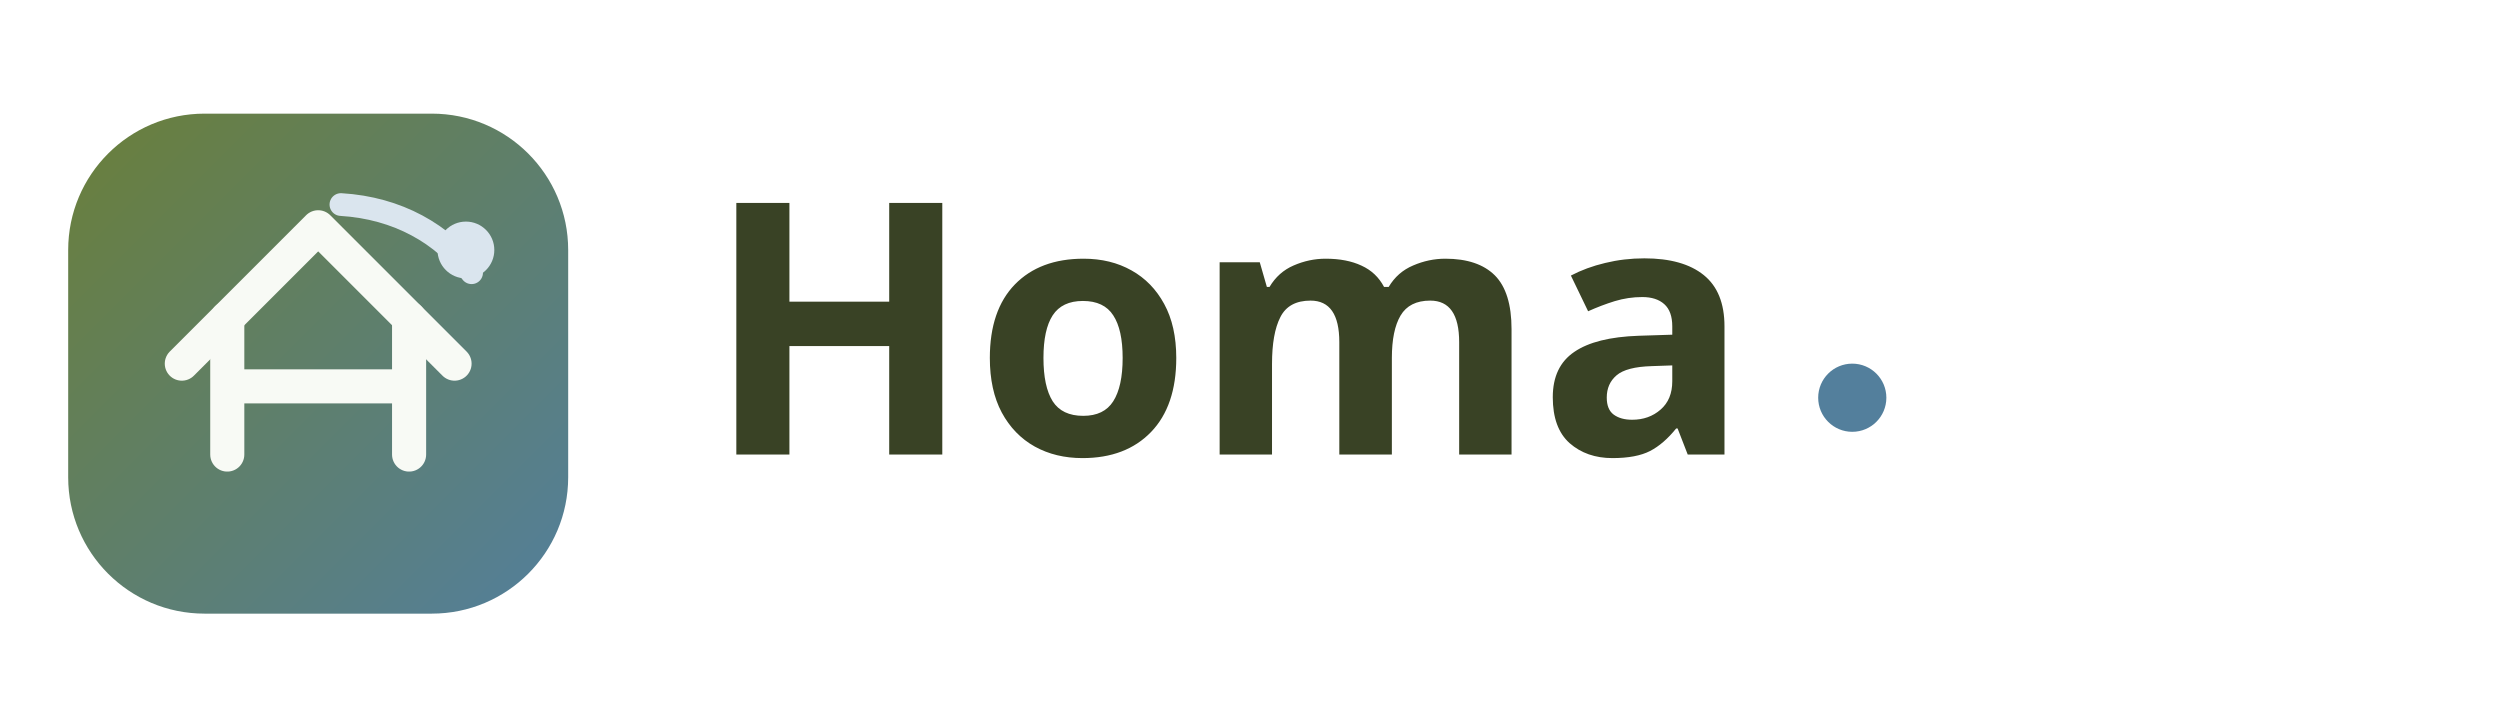
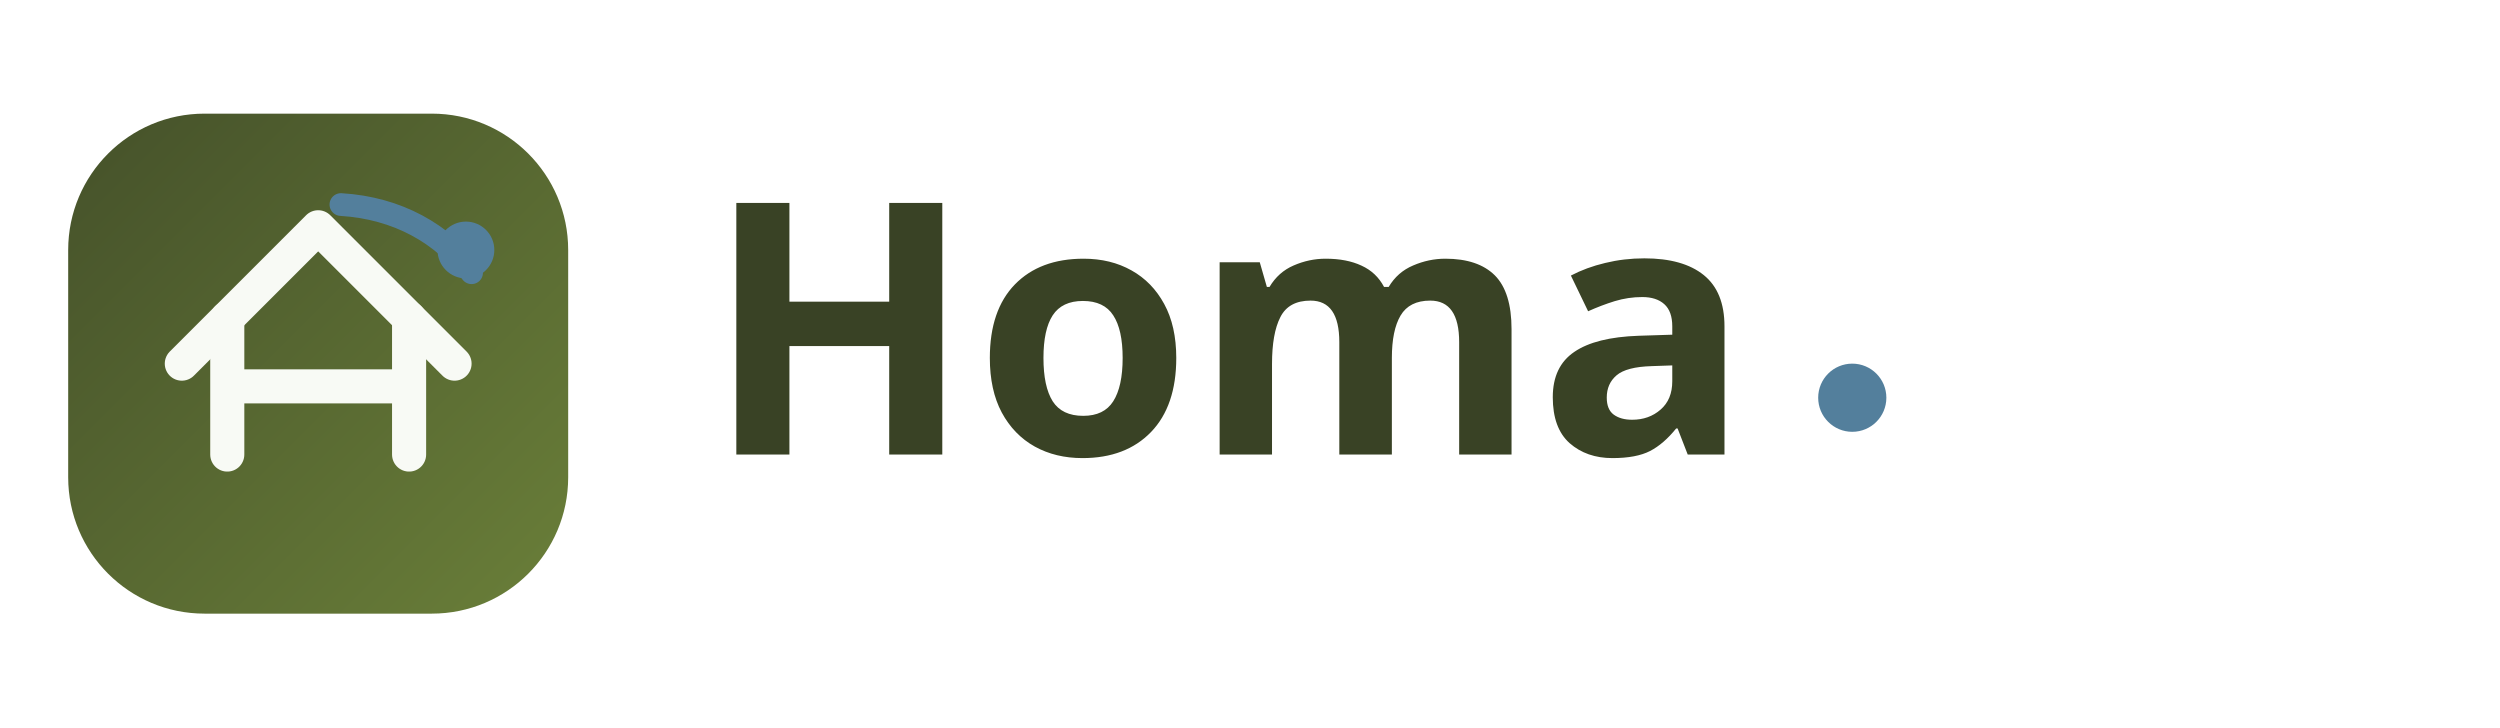
<svg xmlns="http://www.w3.org/2000/svg" width="220" height="64" viewBox="0 0 220 64" fill="none">
  <defs>
    <linearGradient id="homaBadgeLight" x1="6" y1="10" x2="50" y2="54" gradientUnits="userSpaceOnUse">
-       <stop stop-color="#6A7F39" />
-       <stop offset="1" stop-color="#537F9C" />
+       <stop stop-color="#45512A" />
+       <stop offset="1" stop-color="#6A7F39" />
    </linearGradient>
  </defs>
  <rect x="6" y="10" width="44" height="44" rx="12" fill="url(#homaBadgeLight)" />
  <path d="M16 32L28 20L40 32" stroke="#F8FAF5" stroke-width="3" stroke-linecap="round" stroke-linejoin="round" />
  <path d="M20 40V28M36 40V28M20 34H36" stroke="#F8FAF5" stroke-width="3" stroke-linecap="round" />
-   <path d="M30 18C35 18.3 39 20.6 41.5 24" stroke="#DAE5EE" stroke-width="2" stroke-linecap="round" />
-   <circle cx="41" cy="22" r="2.5" fill="#DAE5EE" />
+   <path d="M30 18C35 18.3 39 20.6 41.5 24" stroke="#537F9C" stroke-width="2" stroke-linecap="round" />
+   <circle cx="41" cy="22" r="2.5" fill="#537F9C" />
  <text x="62" y="40" font-family="Poppins, Avenir Next, Segoe UI, sans-serif" font-size="31" font-weight="700" fill="#394225">Homa</text>
  <circle cx="163" cy="35" r="3" fill="#537F9C" />
</svg>
